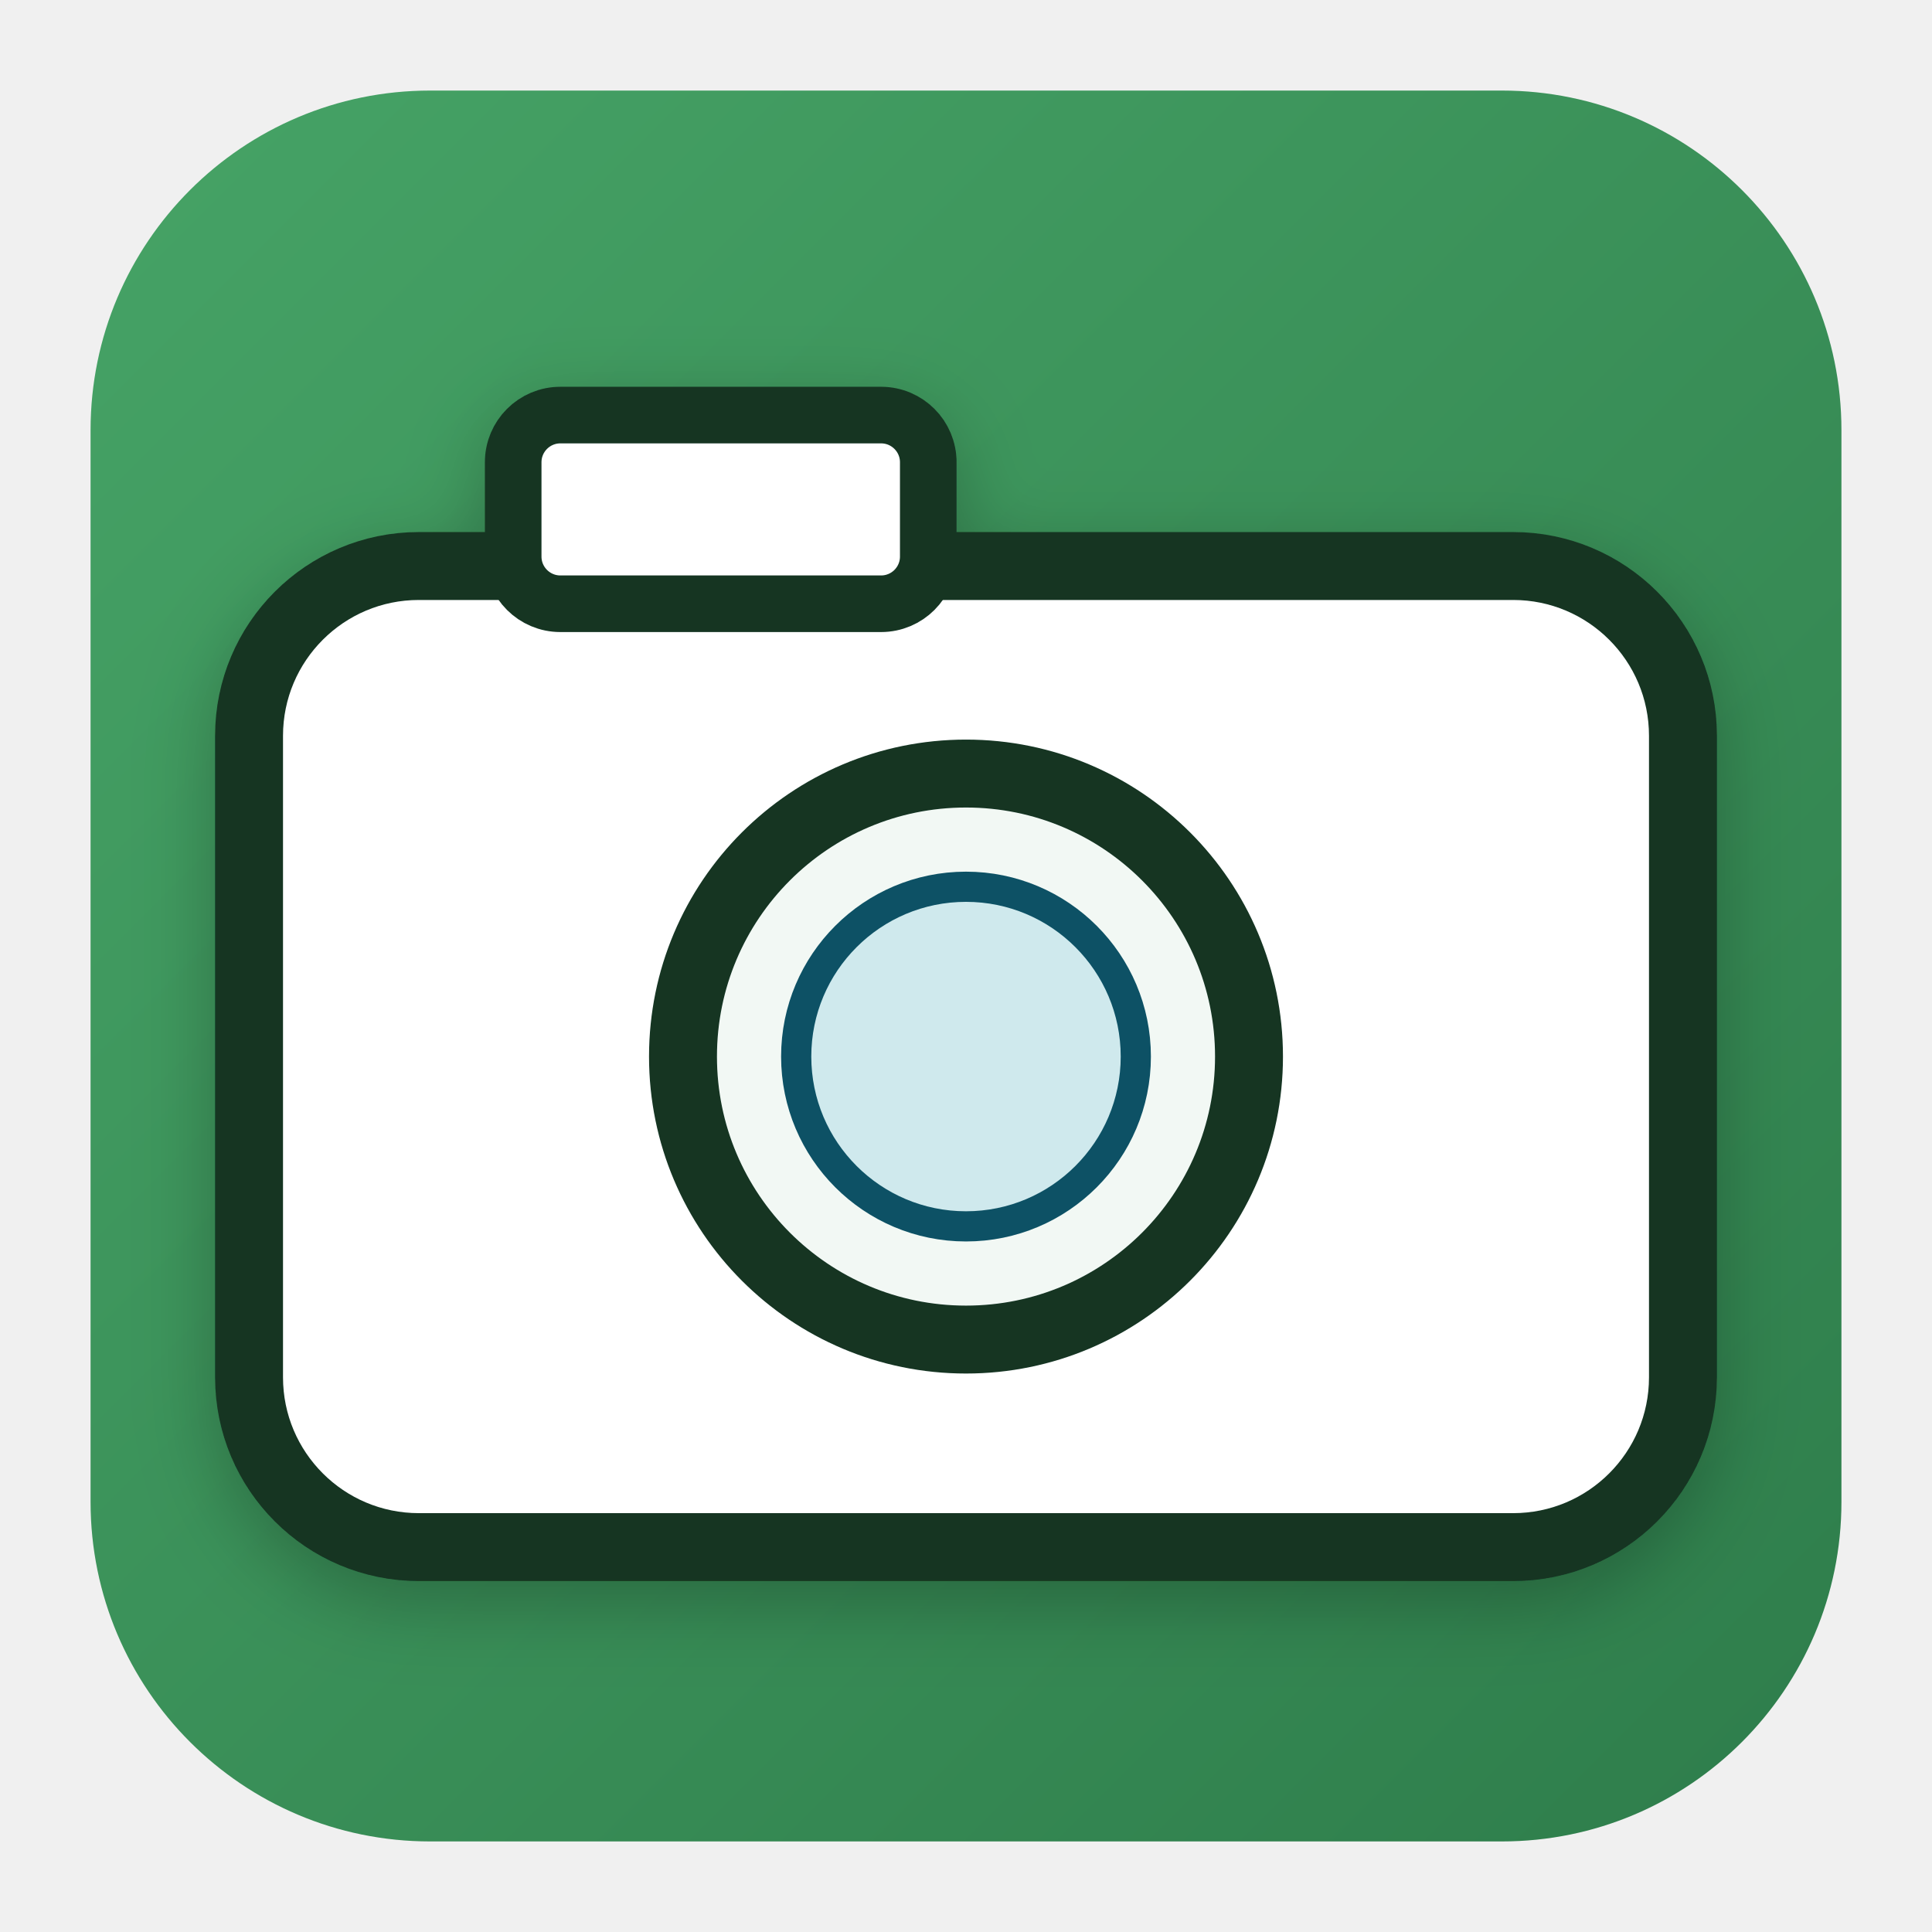
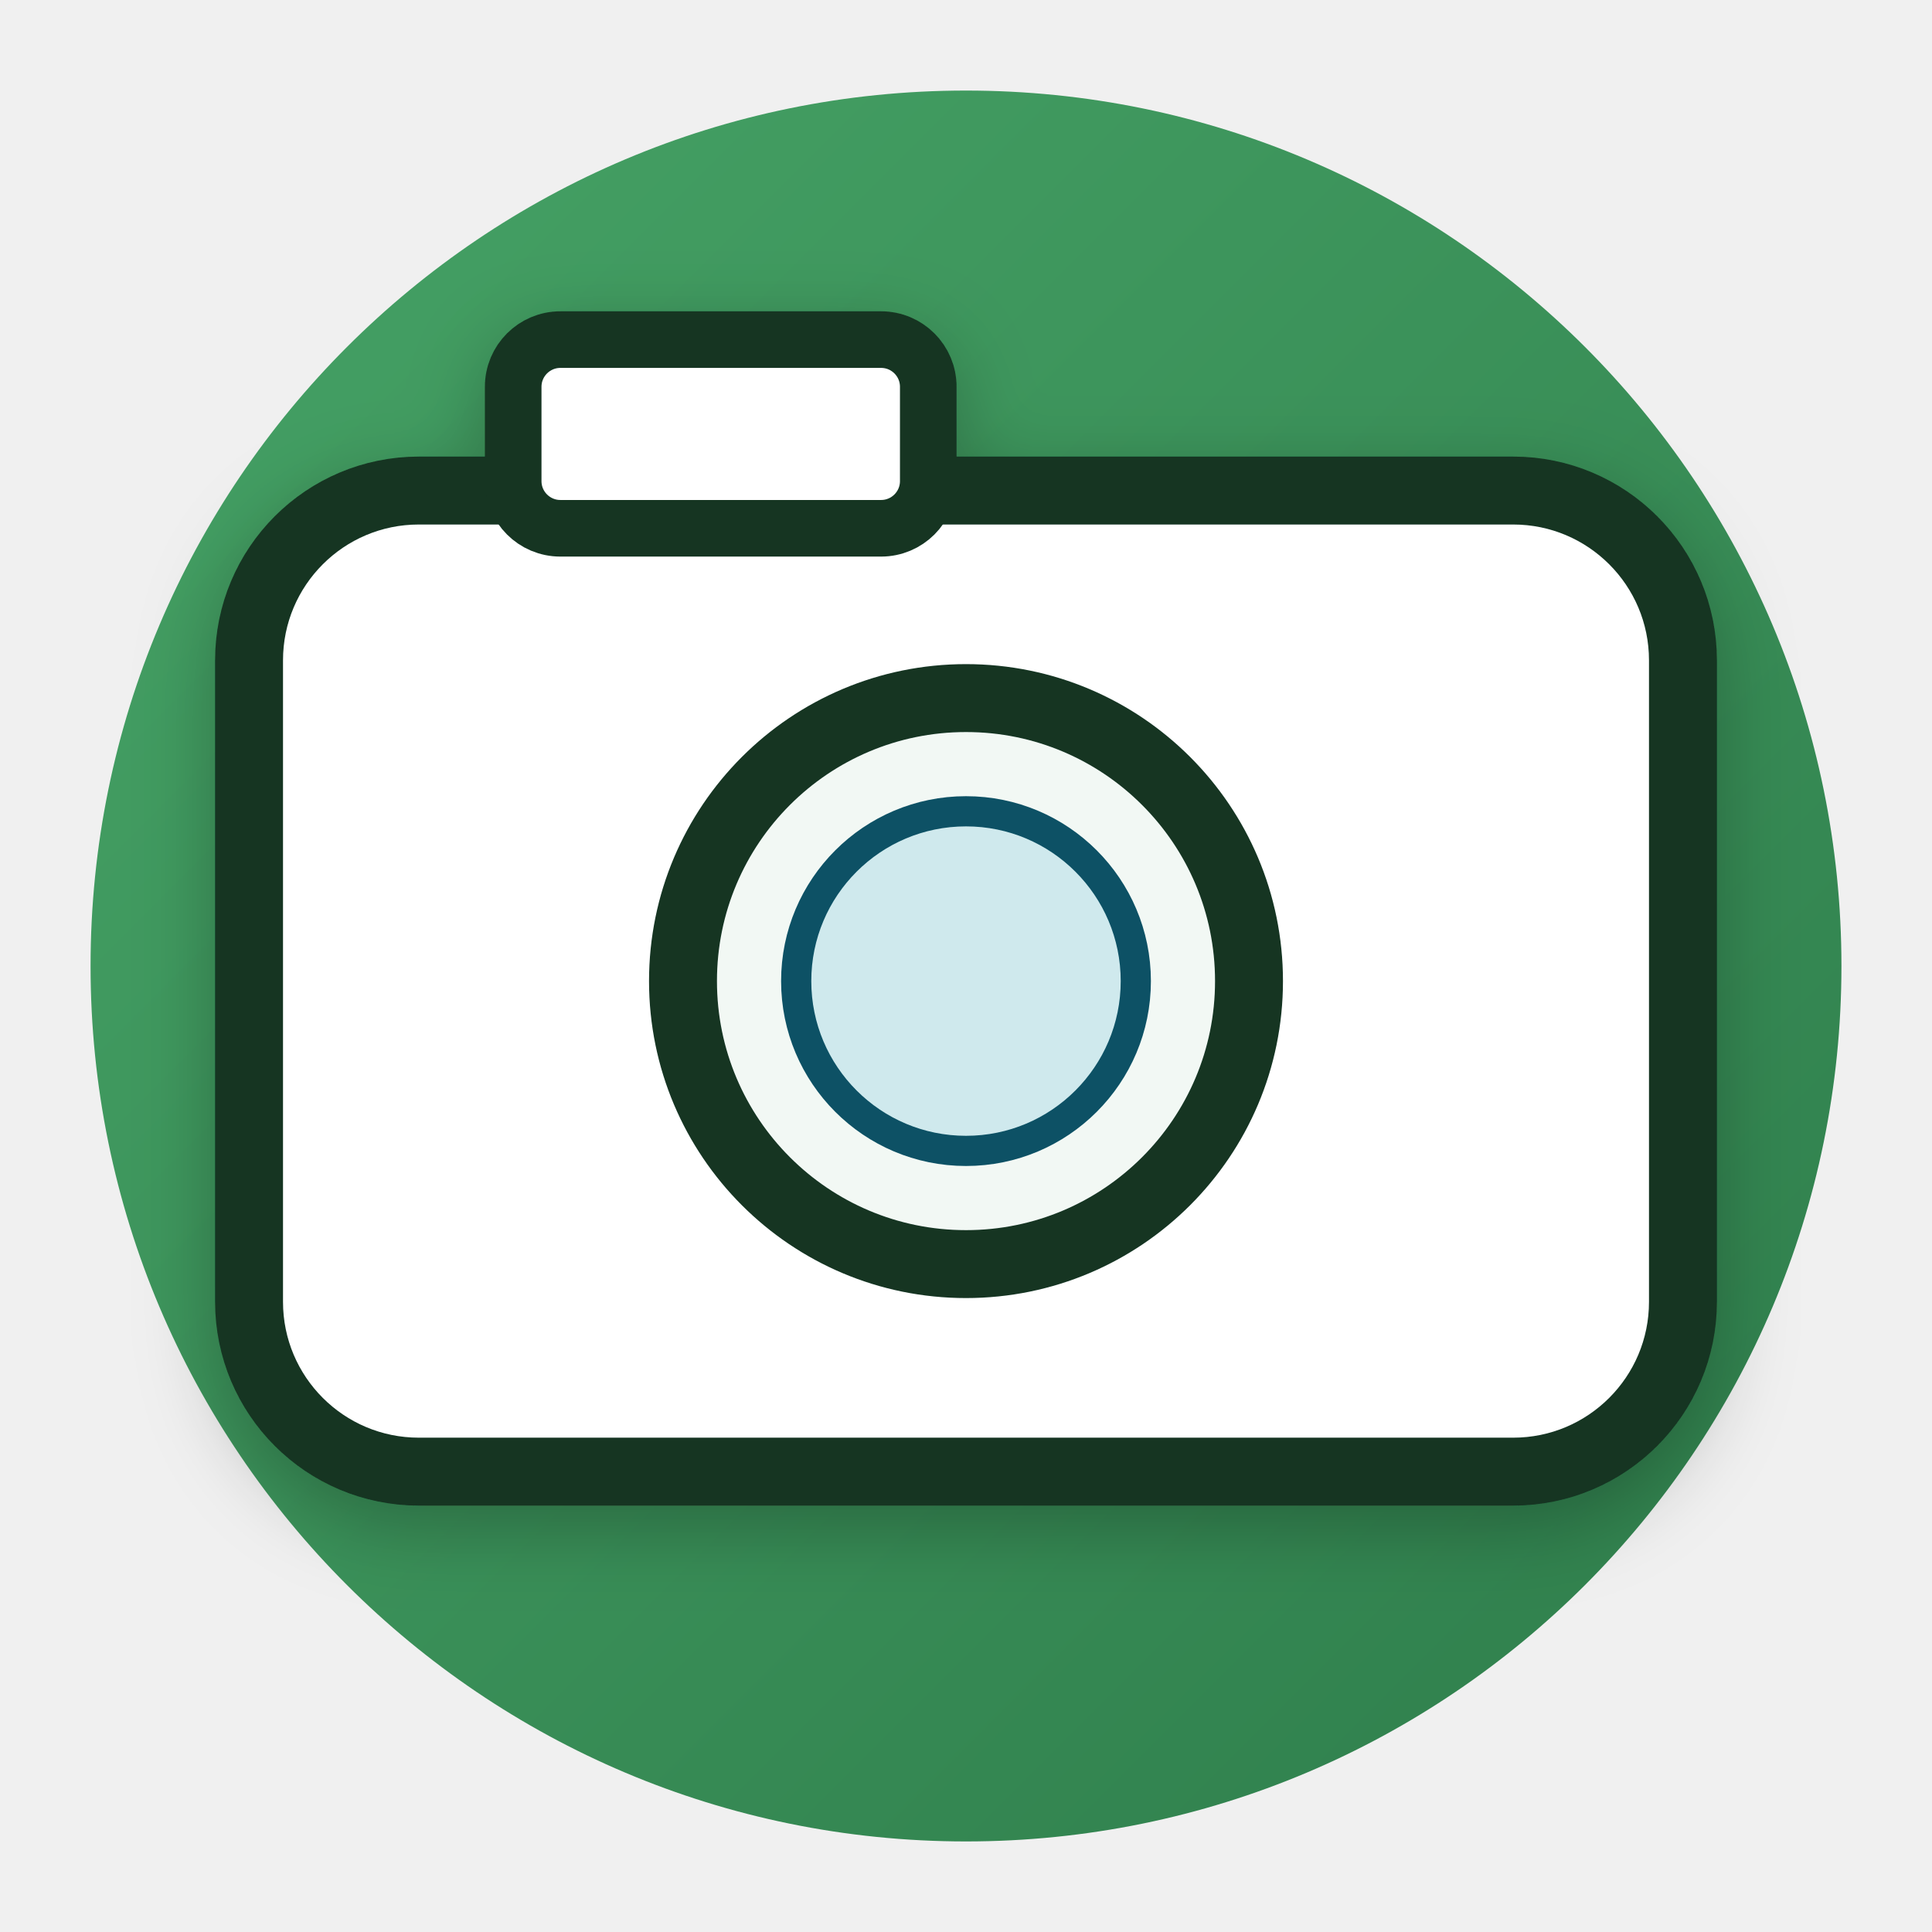
<svg xmlns="http://www.w3.org/2000/svg" width="1024" height="1024" viewBox="0 0 1024 1024" role="img" aria-label="Bold camera icon with contained yellow accent line">
  <defs>
    <linearGradient id="bgGrad" x1="0" y1="0" x2="1" y2="1">
      <stop offset="0%" stop-color="#46a366" />
      <stop offset="100%" stop-color="#2e7d4b" />
    </linearGradient>
    <filter id="shadow" x="-50%" y="-50%" width="200%" height="200%">
      <feDropShadow dx="0" dy="12" stdDeviation="20" flood-color="#000" flood-opacity="0.25" />
    </filter>
    <clipPath id="bgClip">
-       <rect x="48" y="48" width="928" height="928" rx="180" ry="180" />
+       <circle cx="512" cy="512" r="512" />
    </clipPath>
  </defs>
-   <rect x="48" y="48" width="928" height="928" rx="180" ry="180" fill="url(#bgGrad)" />
-   <g transform="translate(132 180)" filter="url(#shadow)">
+   <circle cx="512" cy="512" r="464" fill="url(#bgGrad)" />
+   <g transform="translate(132 140)" filter="url(#shadow)">
    <rect x="0" y="120" width="760" height="520" rx="90" ry="90" fill="#ffffff" stroke="#133424" stroke-width="36" />
    <rect x="140" y="40" width="220" height="100" rx="25" ry="25" fill="#ffffff" stroke="#133424" stroke-width="30" />
    <circle cx="380" cy="380" r="150" fill="#f2f8f4" stroke="#133424" stroke-width="36" />
    <circle cx="380" cy="380" r="90" fill="#cfe9ed" stroke="#0c5165" stroke-width="16" />
  </g>
</svg>
